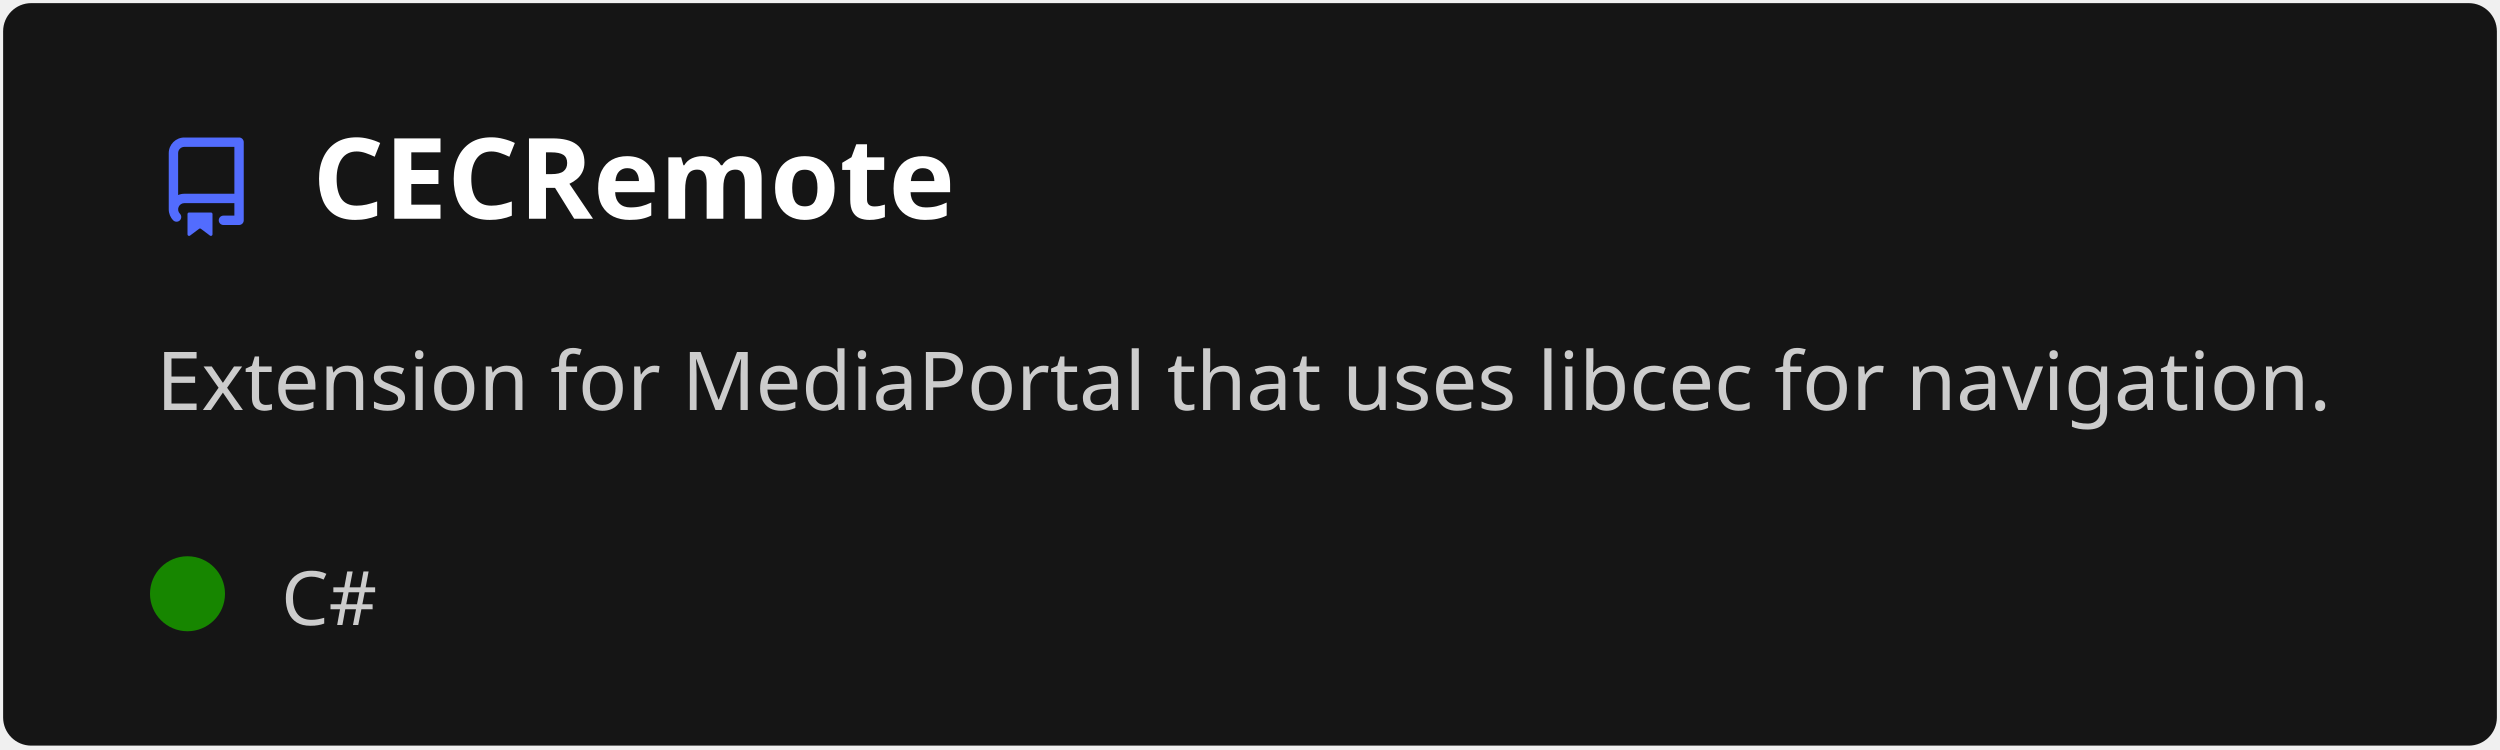
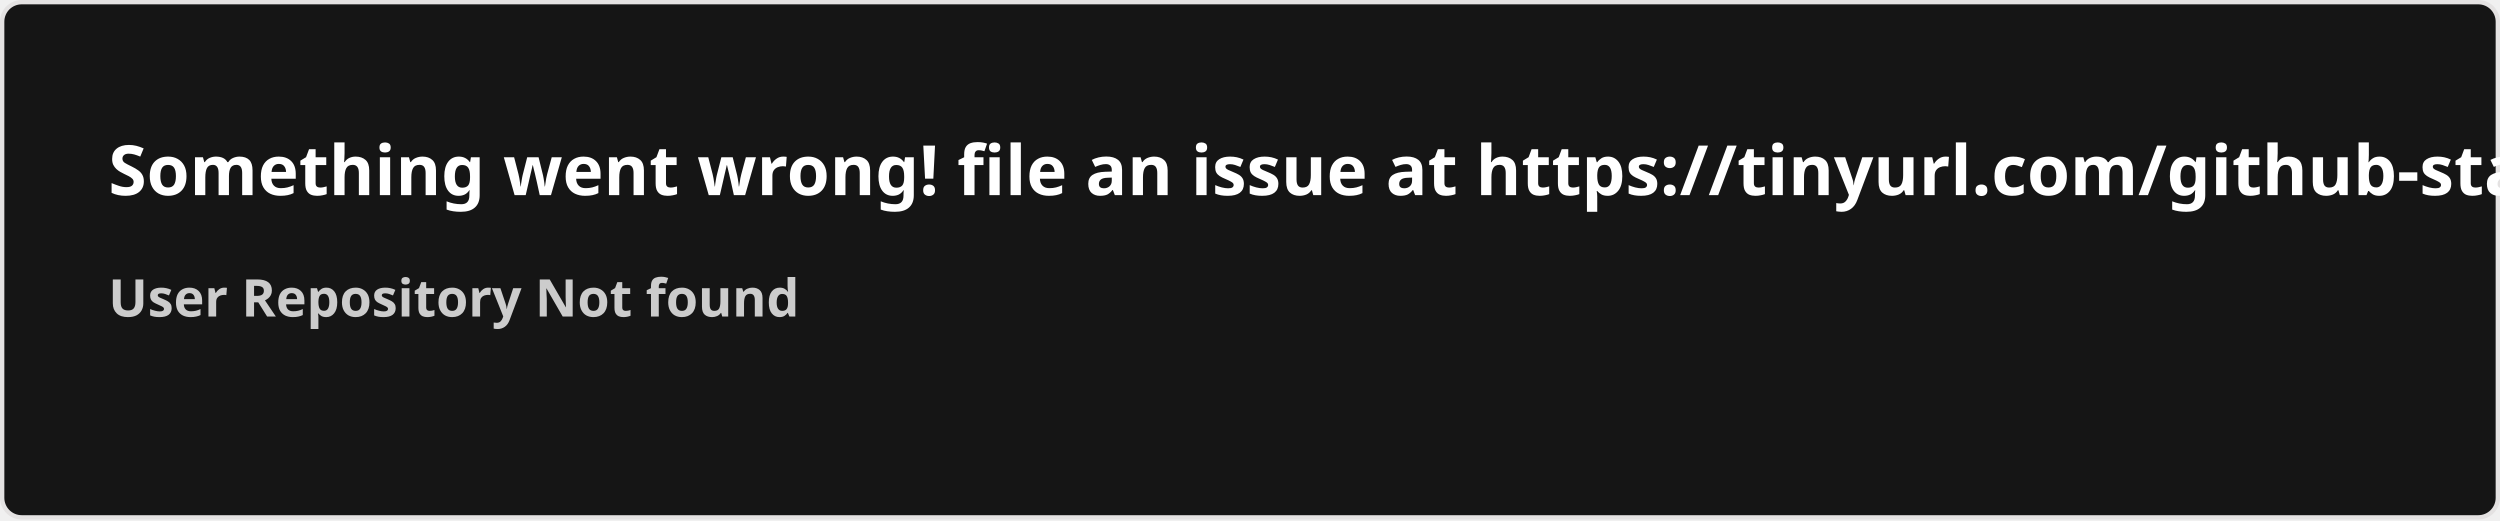
- <svg xmlns="http://www.w3.org/2000/svg" width="400" height="120" viewBox="0 0 400 120" fill="none" role="img" aria-labelledby="descId">
+ <svg xmlns="http://www.w3.org/2000/svg" width="576.5" height="120" viewBox="0 0 576.5 120" fill="#151515">
  <style>
-           .header {
-             font: 600 18px 'Segoe UI', Ubuntu, Sans-Serif;
-             fill: #fff;
-             animation: fadeInAnimation 0.8s ease-in-out forwards;
-           }
-           @supports(-moz-appearance: auto) {
-             /* Selector detects Firefox */
-             .header { font-size: 15.5px; }
-           }
-           
-     .description {
-       font: 400 13px 'Segoe UI', Ubuntu, Sans-Serif;fill: #ccc;
-       
-     }
-     .gray { font: 400 12px 'Segoe UI', Ubuntu, Sans-Serif; fill: #ccc }
-     .badge { font: 600 11px 'Segoe UI', Ubuntu, Sans-Serif; }
-     .badge rect { opacity: 0.2 }
- 
-     .stat { font: 400 12px 'Segoe UI', Ubuntu, Sans-Serif; fill: #ccc }
-     .stagger {
-       opacity: 0;
-       animation: fadeInAnimation 0.3s ease-in-out forwards;
-     }
-     .not_bold { font-weight: 400 }
-     .bold { font-weight: 700 }
-     .icon {
-       fill: #526cfe;
-       display: block;
-     }
-   
- 
-           
-       /* Animations */
-       @keyframes scaleInAnimation {
-         from {
-           transform: translate(-5px, 5px) scale(0);
-         }
-         to {
-           transform: translate(-5px, 5px) scale(1);
-         }
-       }
-       @keyframes fadeInAnimation {
-         from {
-           opacity: 0;
-         }
-         to {
-           opacity: 1;
-         }
-       }
-     
-           * { animation-duration: 0s !important; animation-delay: 0s !important; }
-         </style>
-   <rect data-testid="card-bg" x="0.5" y="0.5" rx="4.5" height="99%" stroke="#e4e2e2" width="399" fill="#151515" stroke-opacity="0" />
-   <g data-testid="card-title" transform="translate(25, 35)">
-     <g transform="translate(0, 0)">
-       <svg class="icon" x="0" y="-13" viewBox="0 0 16 16" version="1.1" width="16" height="16">
-         <path fill-rule="evenodd" d="M2 2.5A2.5 2.5 0 014.5 0h8.75a.75.75 0 01.75.75v12.5a.75.75 0 01-.75.75h-2.5a.75.75 0 110-1.5h1.75v-2h-8a1 1 0 00-.714 1.7.75.75 0 01-1.072 1.05A2.495 2.495 0 012 11.5v-9zm10.5-1V9h-8c-.356 0-.694.074-1 .208V2.5a1 1 0 011-1h8zM5 12.25v3.25a.25.25 0 00.4.2l1.45-1.087a.25.25 0 01.3 0L8.6 15.7a.25.25 0 00.4-.2v-3.25a.25.25 0 00-.25-.25h-3.5a.25.25 0 00-.25.25z" />
-       </svg>
-     </g>
-     <g transform="translate(25, 0)">
-       <text x="0" y="0" class="header" data-testid="header">CECRemote</text>
-     </g>
-   </g>
-   <g data-testid="main-card-body" transform="translate(0, 55)">
-     <text class="description" x="25" y="-5">
-       <tspan dy="1.2em" x="25">Extension for MediaPortal that uses libcec for navigation.</tspan>
-     </text>
-     <g transform="translate(30, 45)">
-       <g transform="translate(0, 0)">
-         <g data-testid="primary-lang">
-           <circle data-testid="lang-color" cx="0" cy="-5" r="6" fill="#178600" />
-           <text data-testid="lang-name" class="gray" x="15">C#</text>
-         </g>
-       </g>
-     </g>
-     <svg x="0" y="0">
-       <g transform="translate(-3, 68)">
-       
-     </g>
-     </svg>
-   </g>
+     .text { font: 600 16px 'Segoe UI', Ubuntu, Sans-Serif; fill: #fff }
+     .small { font: 600 12px 'Segoe UI', Ubuntu, Sans-Serif; fill: #ccc }
+     .gray { fill: #858585 }
+     </style>
+   <rect x="0.5" y="0.5" width="575.5" height="99%" rx="4.5" fill="#151515" stroke="#e4e2e2" />
+   <text x="25" y="45" class="text">Something went wrong! file an issue at https://tinyurl.com/github-stats</text>
+   <text data-testid="message" x="25" y="55" class="text small">
+     <tspan x="25" dy="18">User Repository Not found</tspan>
+     <tspan x="25" dy="18" class="gray" />
+   </text>
</svg>
